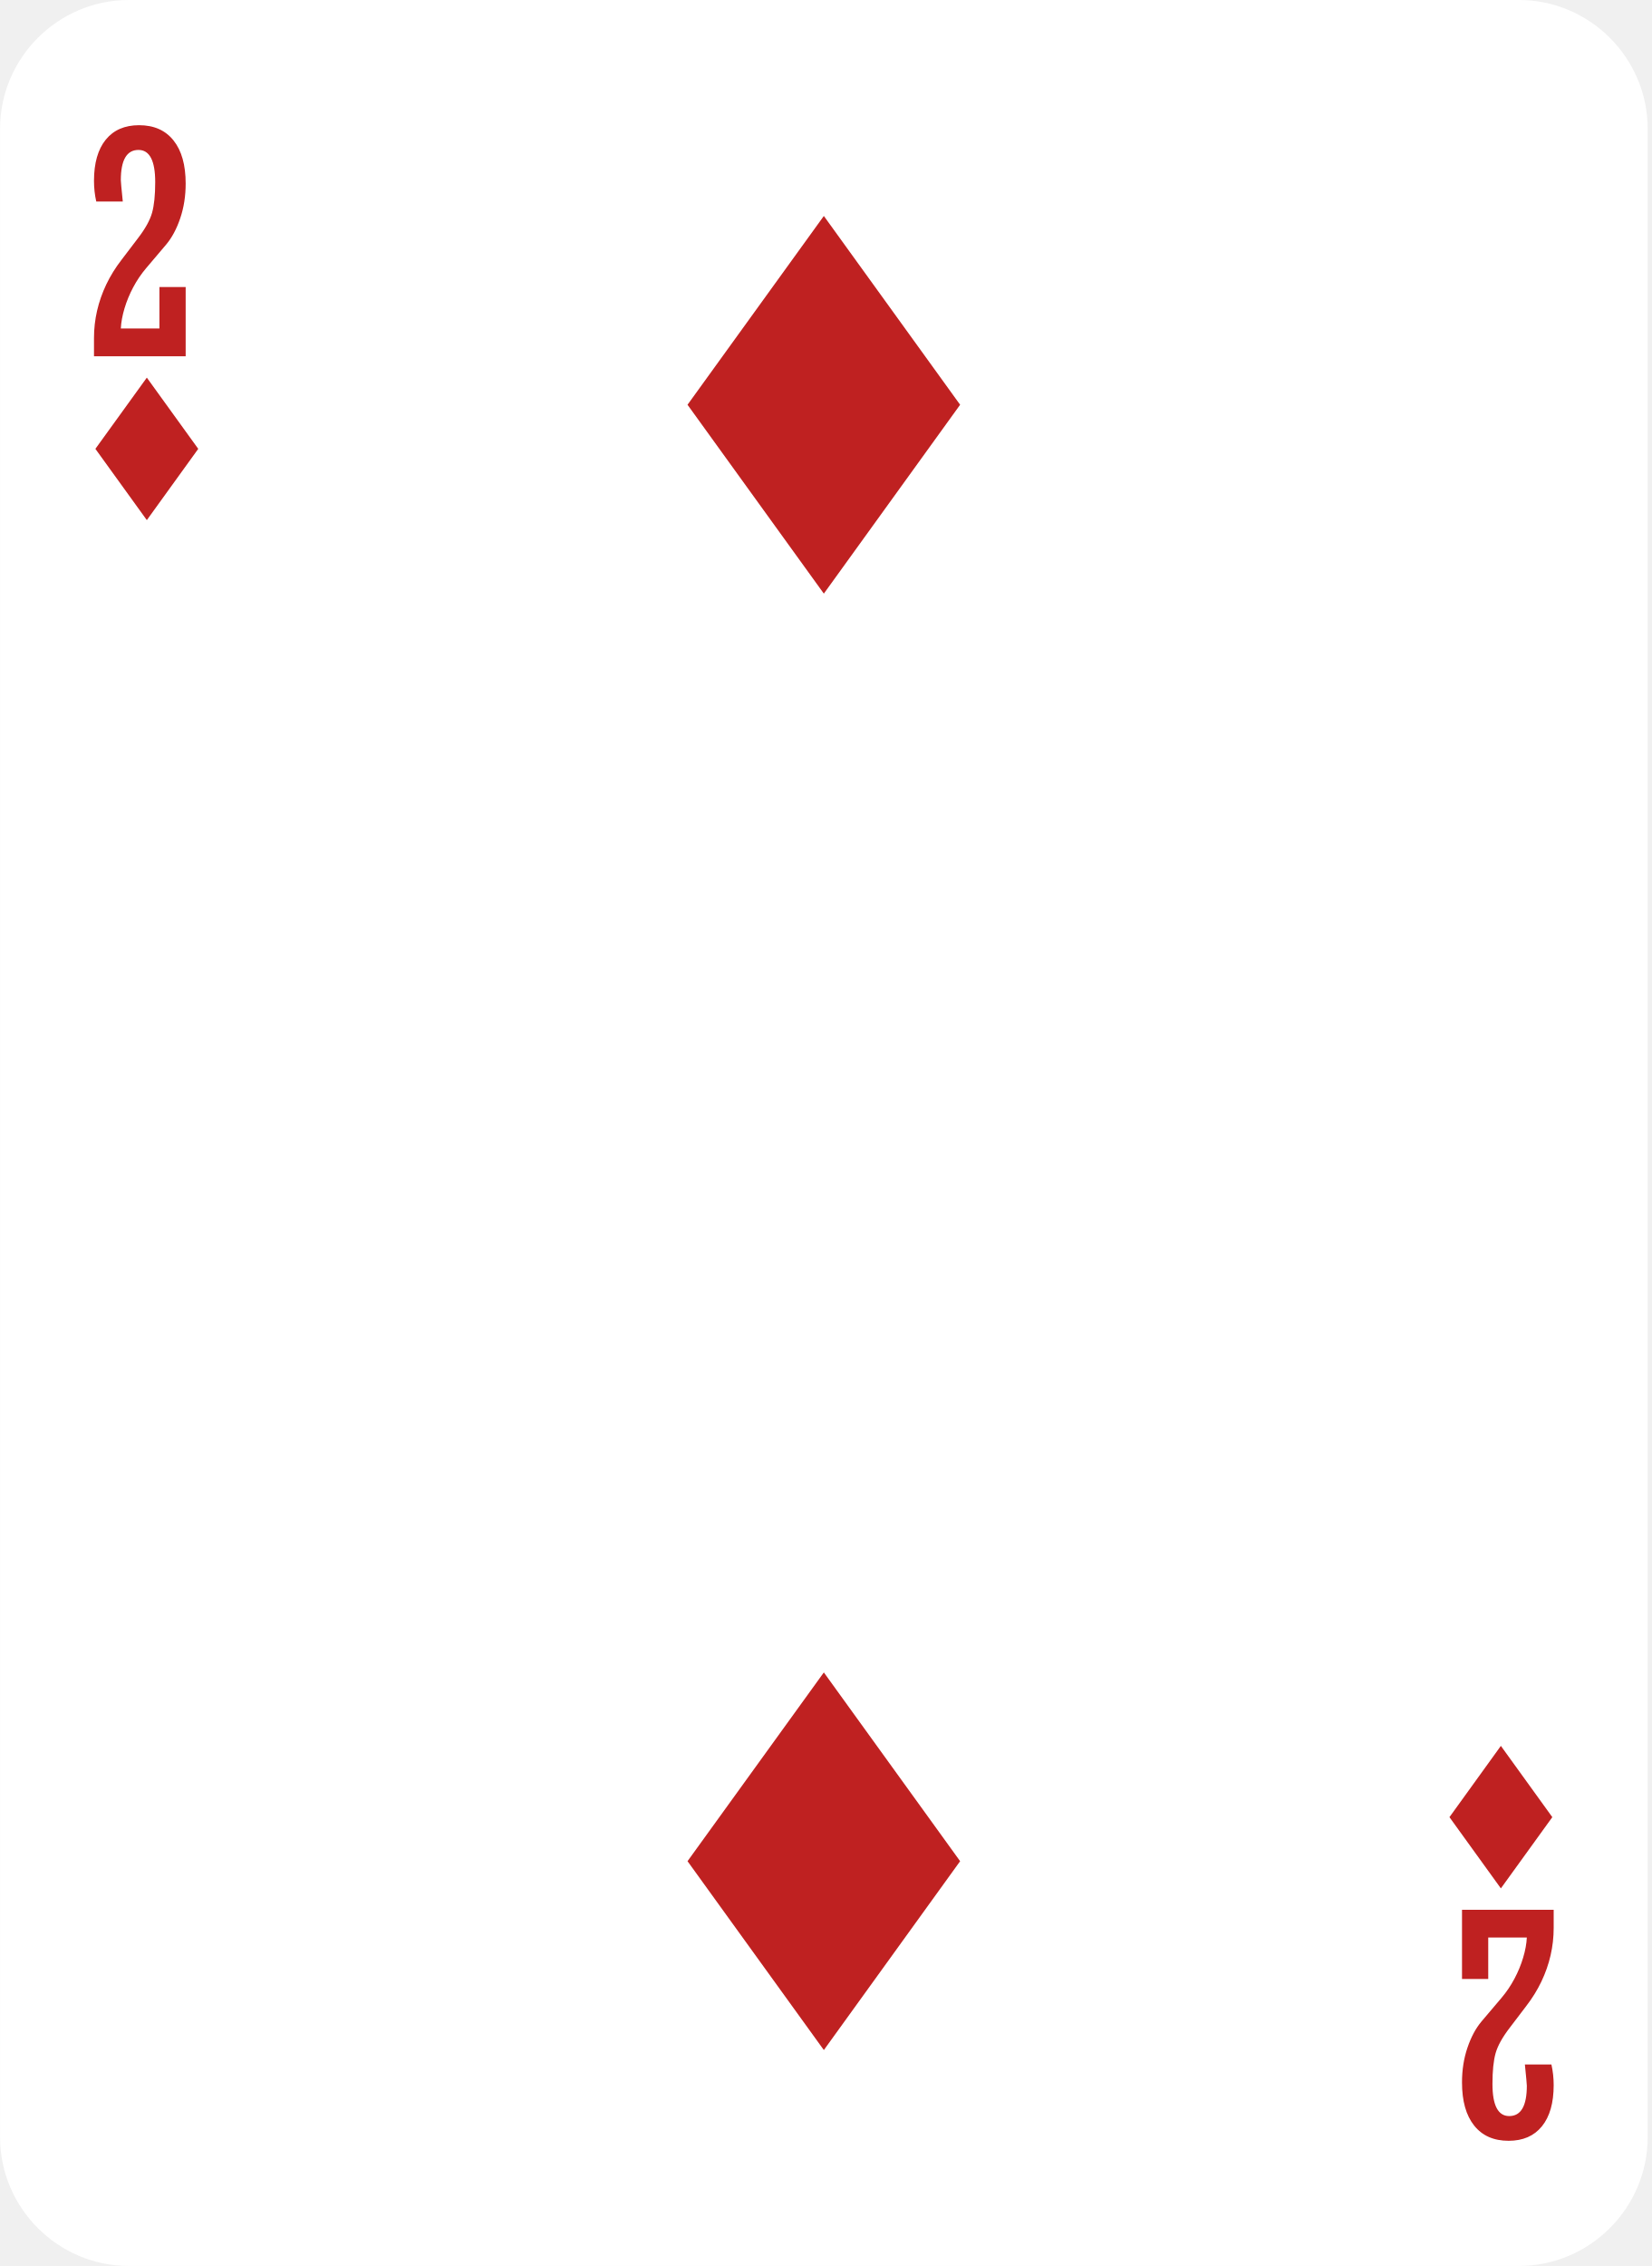
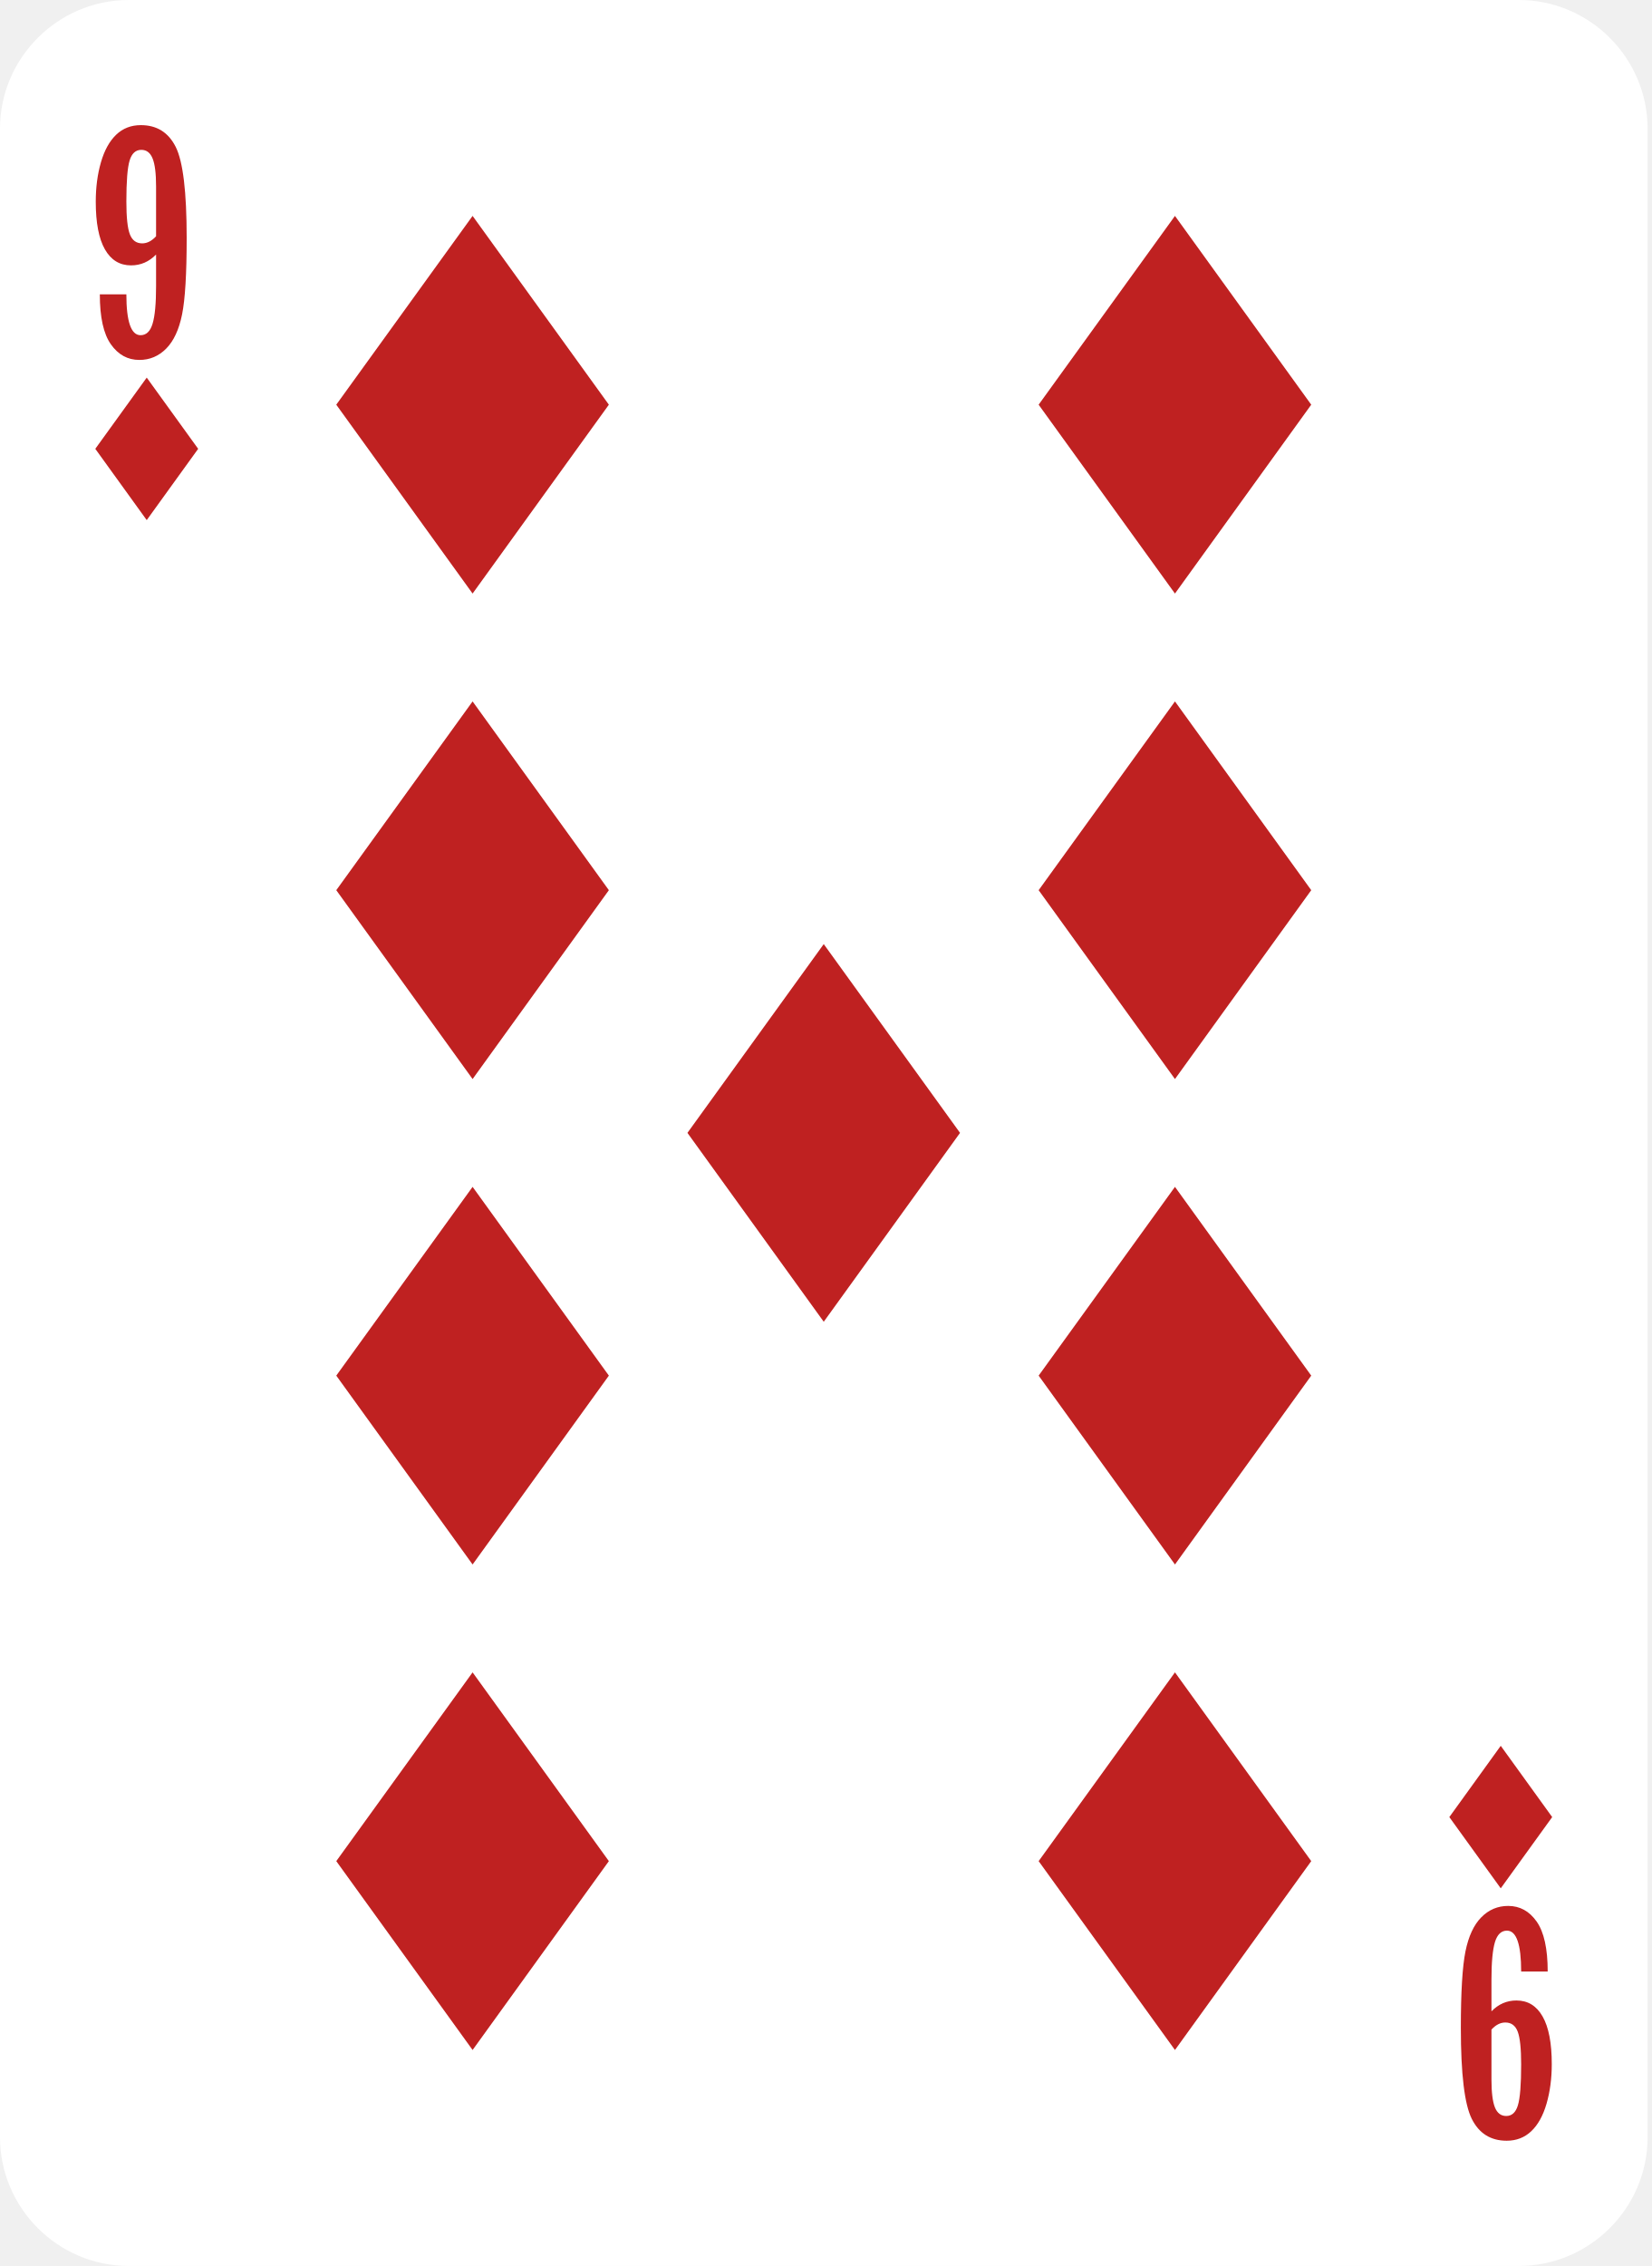
<svg xmlns="http://www.w3.org/2000/svg" width="100%" height="100%" viewBox="0 0 250 343" version="1.1" xml:space="preserve" style="fill-rule:evenodd;clip-rule:evenodd;stroke-linejoin:round;stroke-miterlimit:1.414;">
-   <g transform="matrix(1,0,0,1,-7699.06,-7254.61)">
-     <g transform="matrix(1,0,0,1,7948.52,7274.1)">
-       <path d="M0,304.011C0,314.73 -8.771,323.501 -19.49,323.501L-229.961,323.501C-240.682,323.501 -249.451,314.73 -249.451,304.011L-249.451,-0.003C-249.451,-10.721 -240.682,-19.49 -229.961,-19.49L-19.49,-19.49C-8.771,-19.49 0,-10.721 0,-0.003L0,304.011Z" style="fill:white;fill-rule:nonzero;" />
+   <g transform="matrix(1,0,0,1,-7998.41,-8077.8)">
+     <g transform="matrix(1,0,0,1,8247.86,8097.29)">
+       <path d="M0,304.012C0,314.731 -8.771,323.502 -19.49,323.502L-229.961,323.502C-240.682,323.502 -249.451,314.731 -249.451,304.012L-249.451,-0.002C-249.451,-10.72 -240.682,-19.49 -229.961,-19.49L-19.49,-19.49C-8.771,-19.49 0,-10.72 0,-0.002L0,304.012Z" style="fill:white;fill-rule:nonzero;" />
    </g>
-     <g transform="matrix(1,0,0,1,7727.17,7284.04)">
-       <path d="M0,14.015L0,24.494L-13.879,24.494L-13.879,21.73C-13.879,20.331 -13.723,18.954 -13.412,17.599C-13.1,16.245 -12.635,14.921 -12.02,13.627C-11.402,12.334 -10.629,11.085 -9.699,9.884L-7.234,6.644C-6.123,5.201 -5.408,3.913 -5.09,2.786C-4.771,1.661 -4.611,0.109 -4.611,-1.872C-4.611,-5.114 -5.457,-6.735 -7.146,-6.735C-8.926,-6.735 -9.816,-5.206 -9.816,-2.147C-9.816,-1.932 -9.717,-0.86 -9.52,1.072L-13.537,1.072C-13.766,0.052 -13.879,-0.989 -13.879,-2.055C-13.879,-4.749 -13.285,-6.827 -12.098,-8.288C-10.912,-9.748 -9.23,-10.479 -7.055,-10.479C-4.801,-10.479 -3.064,-9.71 -1.84,-8.173C-0.611,-6.635 0,-4.46 0,-1.645C0,0.244 -0.273,1.994 -0.822,3.607C-1.369,5.22 -2.078,6.543 -2.945,7.577L-5.982,11.16C-6.73,12.042 -7.383,13.003 -7.936,14.046C-8.492,15.089 -8.932,16.156 -9.258,17.244C-9.584,18.333 -9.77,19.349 -9.816,20.293L-3.973,20.293L-3.973,14.015L0,14.015Z" style="fill:rgb(191,33,33);fill-rule:nonzero;" />
+     <g transform="matrix(1,0,0,1,8022.04,8115.46)">
+       <path d="M0,-1.897L0,-9.452C0,-11.399 -0.174,-12.807 -0.527,-13.674C-0.875,-14.543 -1.447,-14.977 -2.236,-14.977C-3.092,-14.977 -3.68,-14.436 -4.008,-13.356C-4.334,-12.274 -4.498,-10.213 -4.498,-7.168C-4.498,-4.78 -4.324,-3.126 -3.973,-2.204C-3.623,-1.284 -3,-0.823 -2.1,-0.823C-1.355,-0.823 -0.656,-1.18 0,-1.897M-8.516,6.892L-4.498,6.892C-4.498,11.017 -3.781,13.078 -2.354,13.078C-1.484,13.078 -0.875,12.496 -0.527,11.332C-0.174,10.167 0,8.285 0,5.683L0,0.867C-1.066,1.962 -2.328,2.509 -3.789,2.509C-5.512,2.509 -6.83,1.699 -7.75,0.078C-8.672,-1.543 -9.131,-3.942 -9.131,-7.124C-9.131,-9.299 -8.871,-11.293 -8.344,-13.104C-7.82,-14.915 -7.049,-16.303 -6.039,-17.27C-5.027,-18.237 -3.781,-18.719 -2.307,-18.719C0.113,-18.719 1.875,-17.616 2.979,-15.411C4.082,-13.204 4.633,-8.616 4.633,-1.645C4.633,3.773 4.402,7.63 3.938,9.927C3.473,12.226 2.674,13.951 1.539,15.099C0.406,16.248 -0.951,16.822 -2.535,16.822C-4.299,16.822 -5.738,16.031 -6.848,14.449C-7.961,12.865 -8.516,10.347 -8.516,6.892" style="fill:rgb(191,33,33);fill-rule:nonzero;" />
    </g>
-     <g transform="matrix(-0.585411,-0.810737,-0.810737,0.585411,7730.03,7316.24)">
-       <path d="M-8.746,17.095L4.559,17.095L8.74,4.469L-4.558,4.469L-8.746,17.095Z" style="fill:rgb(191,33,33);fill-rule:nonzero;" />
+     <g transform="matrix(-0.585241,-0.81086,-0.81086,0.585241,8029.37,8139.43)">
+       <path d="M-8.745,17.097L4.561,17.097L8.745,4.473L-4.554,4.468L-8.745,17.097Z" style="fill:rgb(191,33,33);fill-rule:nonzero;" />
    </g>
-     <g transform="matrix(1,0,0,1,7920.41,7568.18)">
-       <path d="M0,-14.015L0,-24.493L13.879,-24.493L13.879,-21.731C13.879,-20.33 13.723,-18.953 13.412,-17.599C13.1,-16.244 12.635,-14.92 12.02,-13.627C11.402,-12.334 10.629,-11.086 9.699,-9.885L7.234,-6.645C6.123,-5.2 5.408,-3.914 5.088,-2.787C4.771,-1.661 4.611,-0.108 4.611,1.871C4.611,5.113 5.457,6.735 7.146,6.735C8.926,6.735 9.814,5.205 9.814,2.146C9.814,1.933 9.717,0.86 9.52,-1.073L13.537,-1.073C13.766,-0.053 13.879,0.99 13.879,2.054C13.879,4.748 13.285,6.826 12.098,8.287C10.91,9.748 9.23,10.478 7.055,10.478C4.801,10.478 3.064,9.709 1.84,8.173C0.611,6.634 0,4.46 0,1.644C0,-0.243 0.273,-1.994 0.822,-3.606C1.369,-5.219 2.078,-6.543 2.945,-7.577L5.982,-11.159C6.73,-12.041 7.383,-13.004 7.936,-14.047C8.492,-15.09 8.932,-16.157 9.256,-17.244C9.584,-18.332 9.77,-19.348 9.814,-20.293L3.971,-20.293L3.971,-14.015L0,-14.015Z" style="fill:rgb(191,33,33);fill-rule:nonzero;" />
+     <g transform="matrix(1,0,0,1,8224.22,8383.12)">
+       <path d="M0,1.893L0,9.45C0,11.397 0.176,12.805 0.523,13.672C0.875,14.539 1.445,14.973 2.238,14.973C3.088,14.973 3.68,14.432 4.004,13.352C4.332,12.272 4.496,10.209 4.496,7.166C4.496,4.778 4.322,3.122 3.973,2.202C3.621,1.28 2.998,0.821 2.1,0.821C1.354,0.821 0.652,1.178 0,1.893M8.514,-6.894L4.496,-6.894C4.496,-11.019 3.781,-13.082 2.35,-13.082C1.482,-13.082 0.875,-12.5 0.523,-11.336C0.176,-10.171 0,-8.287 0,-5.685L0,-0.869C1.064,-1.964 2.328,-2.511 3.789,-2.511C5.508,-2.511 6.83,-1.703 7.748,-0.082C8.67,1.539 9.131,3.94 9.131,7.122C9.131,9.297 8.867,11.289 8.342,13.102C7.818,14.913 7.051,16.301 6.037,17.268C5.025,18.233 3.781,18.717 2.305,18.717C-0.115,18.717 -1.877,17.614 -2.98,15.407C-4.082,13.2 -4.635,8.612 -4.635,1.643C-4.635,-3.775 -4.4,-7.634 -3.939,-9.931C-3.475,-12.23 -2.674,-13.953 -1.541,-15.101C-0.408,-16.252 0.951,-16.824 2.533,-16.824C4.301,-16.824 5.736,-16.035 6.848,-14.451C7.957,-12.869 8.514,-10.349 8.514,-6.894" style="fill:rgb(191,33,33);fill-rule:nonzero;" />
    </g>
-     <g transform="matrix(0.58534,0.810788,0.810788,-0.58534,7935.04,7523.35)">
-       <path d="M-8.744,-4.474L4.563,-4.474L8.746,-17.1L-4.553,-17.101L-8.744,-4.474Z" style="fill:rgb(191,33,33);fill-rule:nonzero;" />
+     <g transform="matrix(0.585411,0.810737,0.810737,-0.585411,8234.37,8346.53)">
+       <path d="M-8.743,-4.473L4.562,-4.473L8.745,-17.1L-4.555,-17.099L-8.743,-4.473Z" style="fill:rgb(191,33,33);fill-rule:nonzero;" />
    </g>
-     <g transform="matrix(-0.585344,-0.810785,-0.810785,0.585344,7846.96,7519.61)">
+     <g transform="matrix(-0.585344,-0.810785,-0.810785,0.585344,8093.13,8122.33)">
+       <path d="M-23.179,45.31L12.081,45.31L23.169,11.849L-12.077,11.847L-23.179,45.31Z" style="fill:rgb(191,33,33);fill-rule:nonzero;" />
+     </g>
+     <g transform="matrix(-0.585344,-0.810785,-0.810785,0.585344,8093.13,8342.79)">
      <path d="M-23.178,45.308L12.082,45.308L23.168,11.849L-12.076,11.846L-23.178,45.308Z" style="fill:rgb(191,33,33);fill-rule:nonzero;" />
    </g>
-     <g transform="matrix(-0.585344,-0.810785,-0.810785,0.585344,7846.96,7299.15)">
+     <g transform="matrix(-0.585344,-0.810785,-0.810785,0.585344,8093.13,8269.3)">
+       <path d="M-23.178,45.308L12.082,45.308L23.168,11.849L-12.076,11.846L-23.178,45.308Z" style="fill:rgb(191,33,33);fill-rule:nonzero;" />
+     </g>
+     <g transform="matrix(-0.585344,-0.810785,-0.810785,0.585344,8093.13,8195.82)">
+       <path d="M-23.178,45.308L12.082,45.308L23.168,11.849L-12.076,11.846L-23.178,45.308Z" style="fill:rgb(191,33,33);fill-rule:nonzero;" />
+     </g>
+     <g transform="matrix(-0.585344,-0.810785,-0.810785,0.585344,8199.47,8122.33)">
      <path d="M-23.179,45.31L12.081,45.31L23.169,11.849L-12.077,11.847L-23.179,45.31Z" style="fill:rgb(191,33,33);fill-rule:nonzero;" />
+     </g>
+     <g transform="matrix(-0.585344,-0.810785,-0.810785,0.585344,8199.47,8342.79)">
+       <path d="M-23.178,45.308L12.082,45.308L23.168,11.849L-12.076,11.846L-23.178,45.308Z" style="fill:rgb(191,33,33);fill-rule:nonzero;" />
+     </g>
+     <g transform="matrix(-0.585344,-0.810785,-0.810785,0.585344,8199.47,8269.3)">
+       <path d="M-23.178,45.308L12.082,45.308L23.168,11.849L-12.076,11.846L-23.178,45.308Z" style="fill:rgb(191,33,33);fill-rule:nonzero;" />
+     </g>
+     <g transform="matrix(-0.585344,-0.810785,-0.810785,0.585344,8199.47,8195.82)">
+       <path d="M-23.178,45.308L12.082,45.308L23.168,11.849L-12.076,11.846L-23.178,45.308Z" style="fill:rgb(191,33,33);fill-rule:nonzero;" />
+     </g>
+     <g transform="matrix(-0.585279,-0.810832,-0.810832,0.585279,8146.3,8232.56)">
+       <path d="M-23.177,45.31L12.083,45.31L23.174,11.853L-12.072,11.845L-23.177,45.31Z" style="fill:rgb(191,33,33);fill-rule:nonzero;" />
    </g>
  </g>
</svg>
